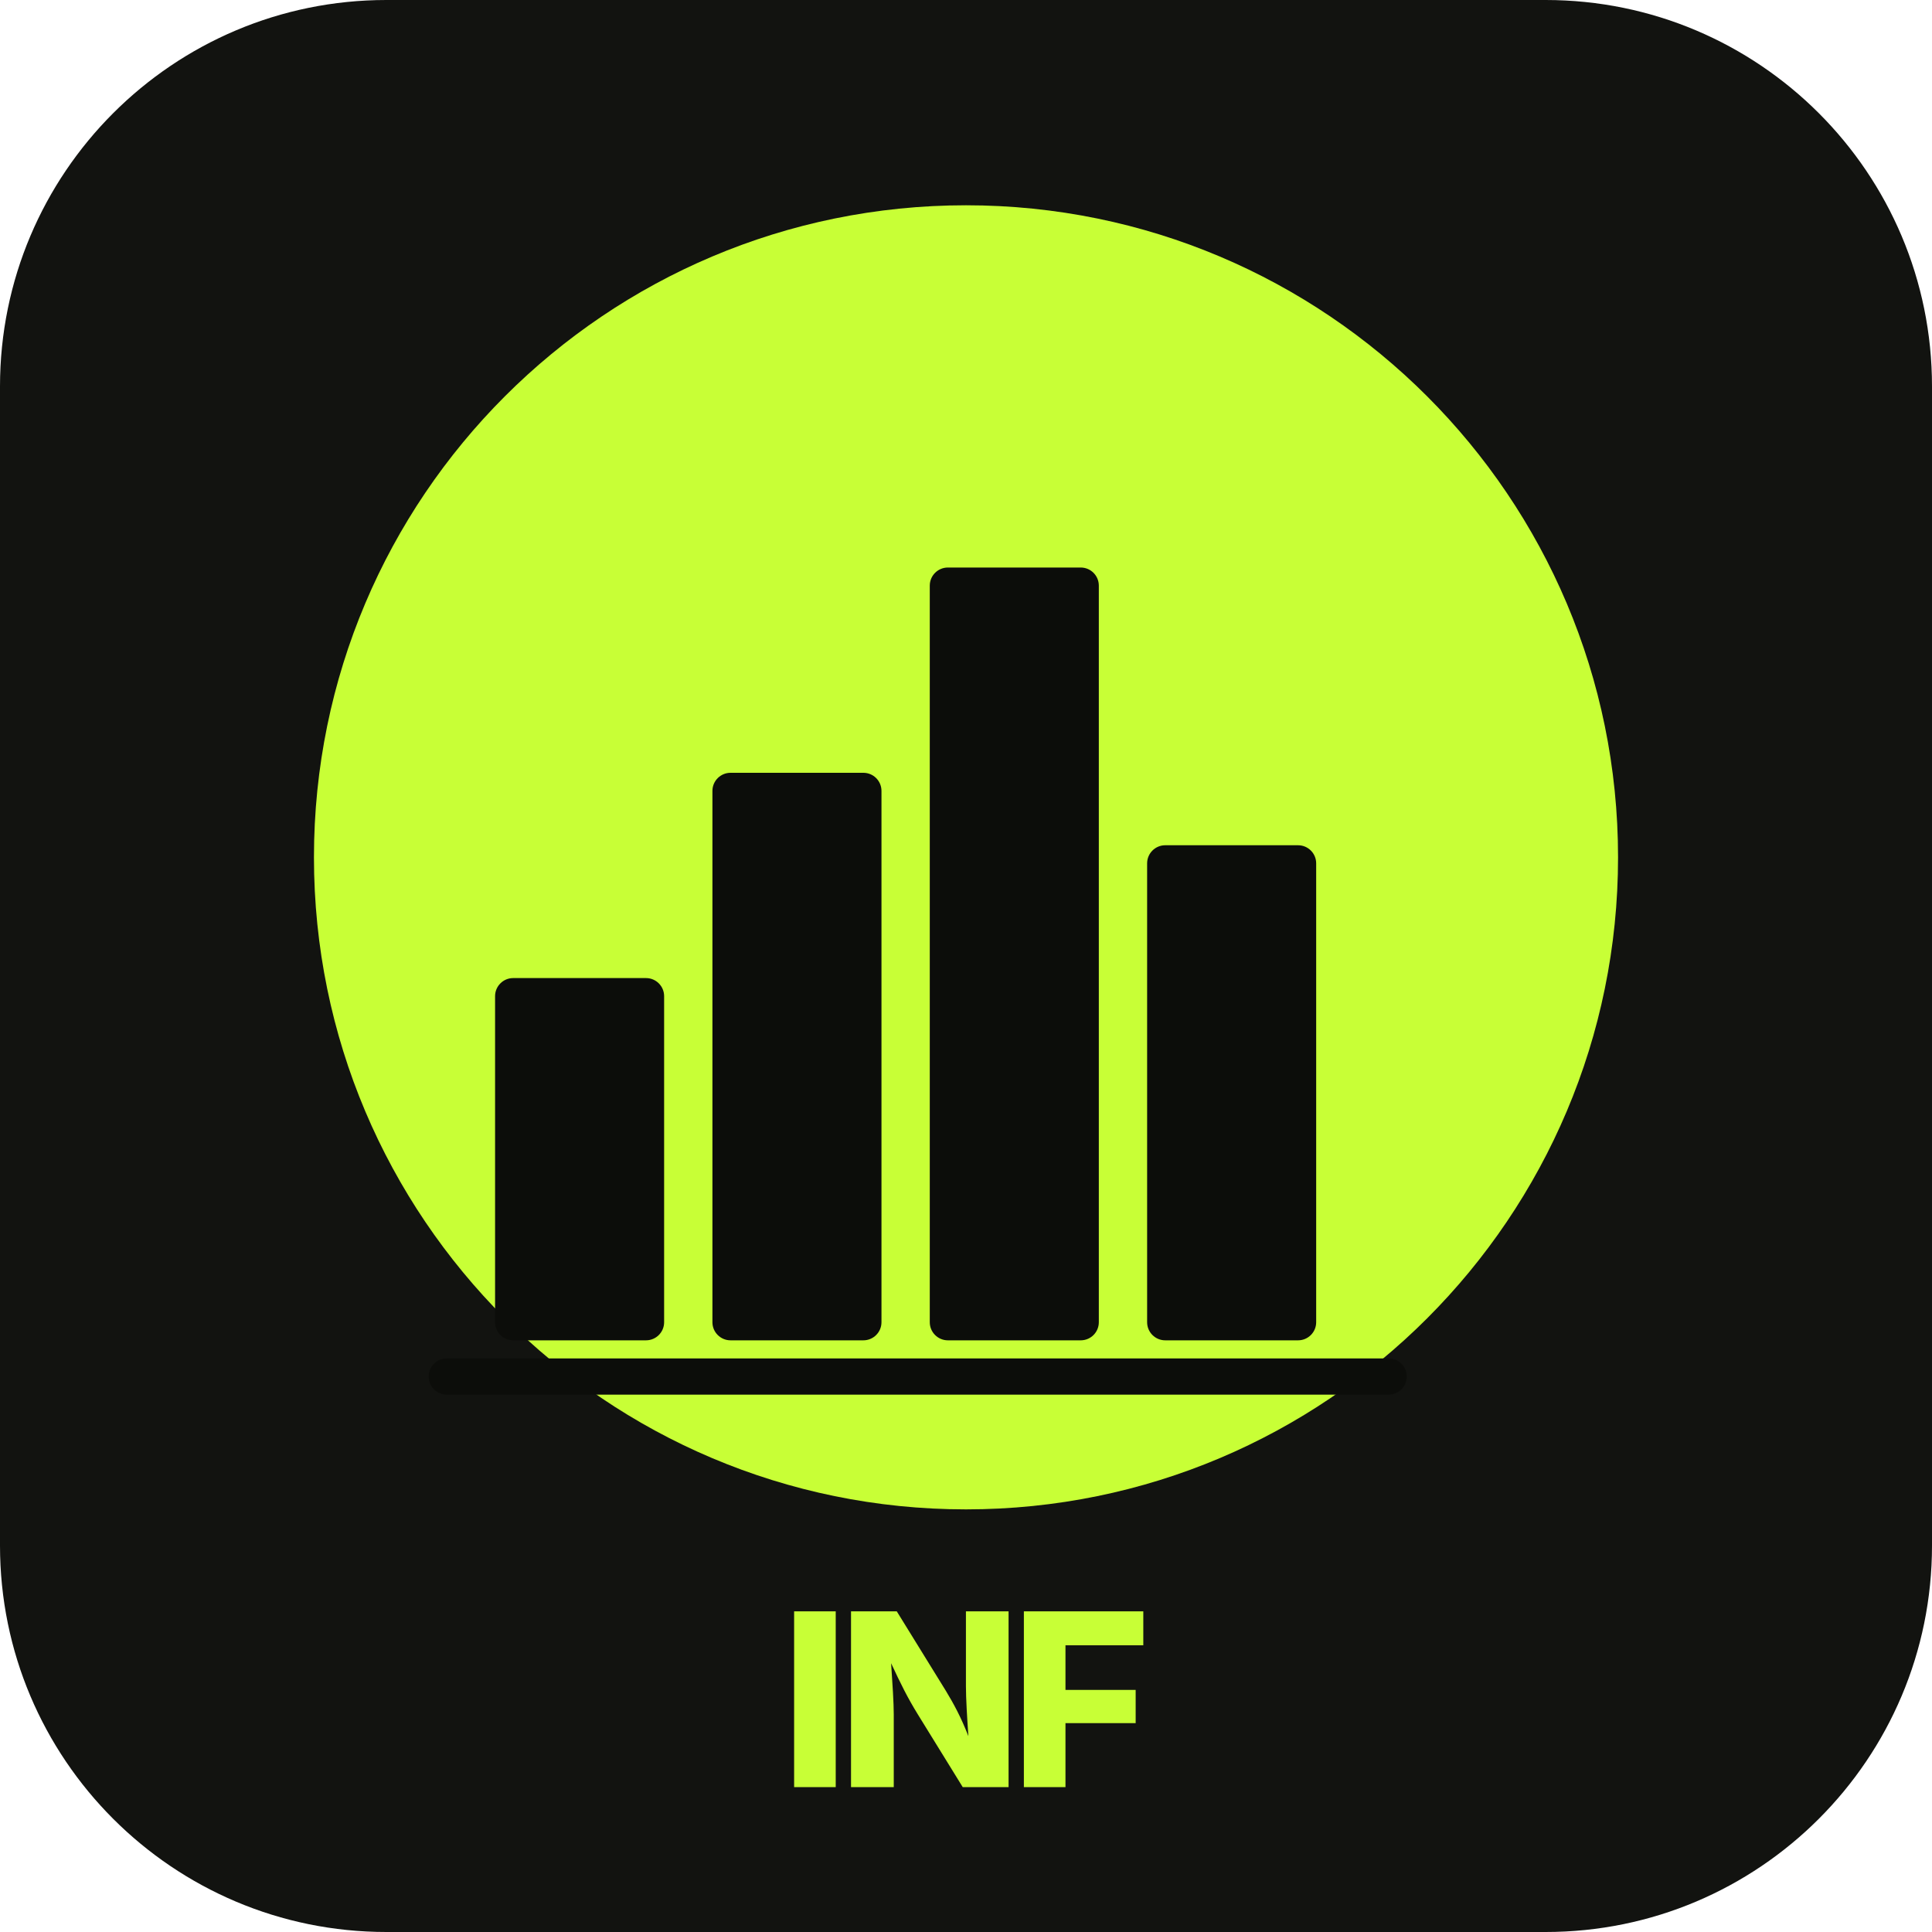
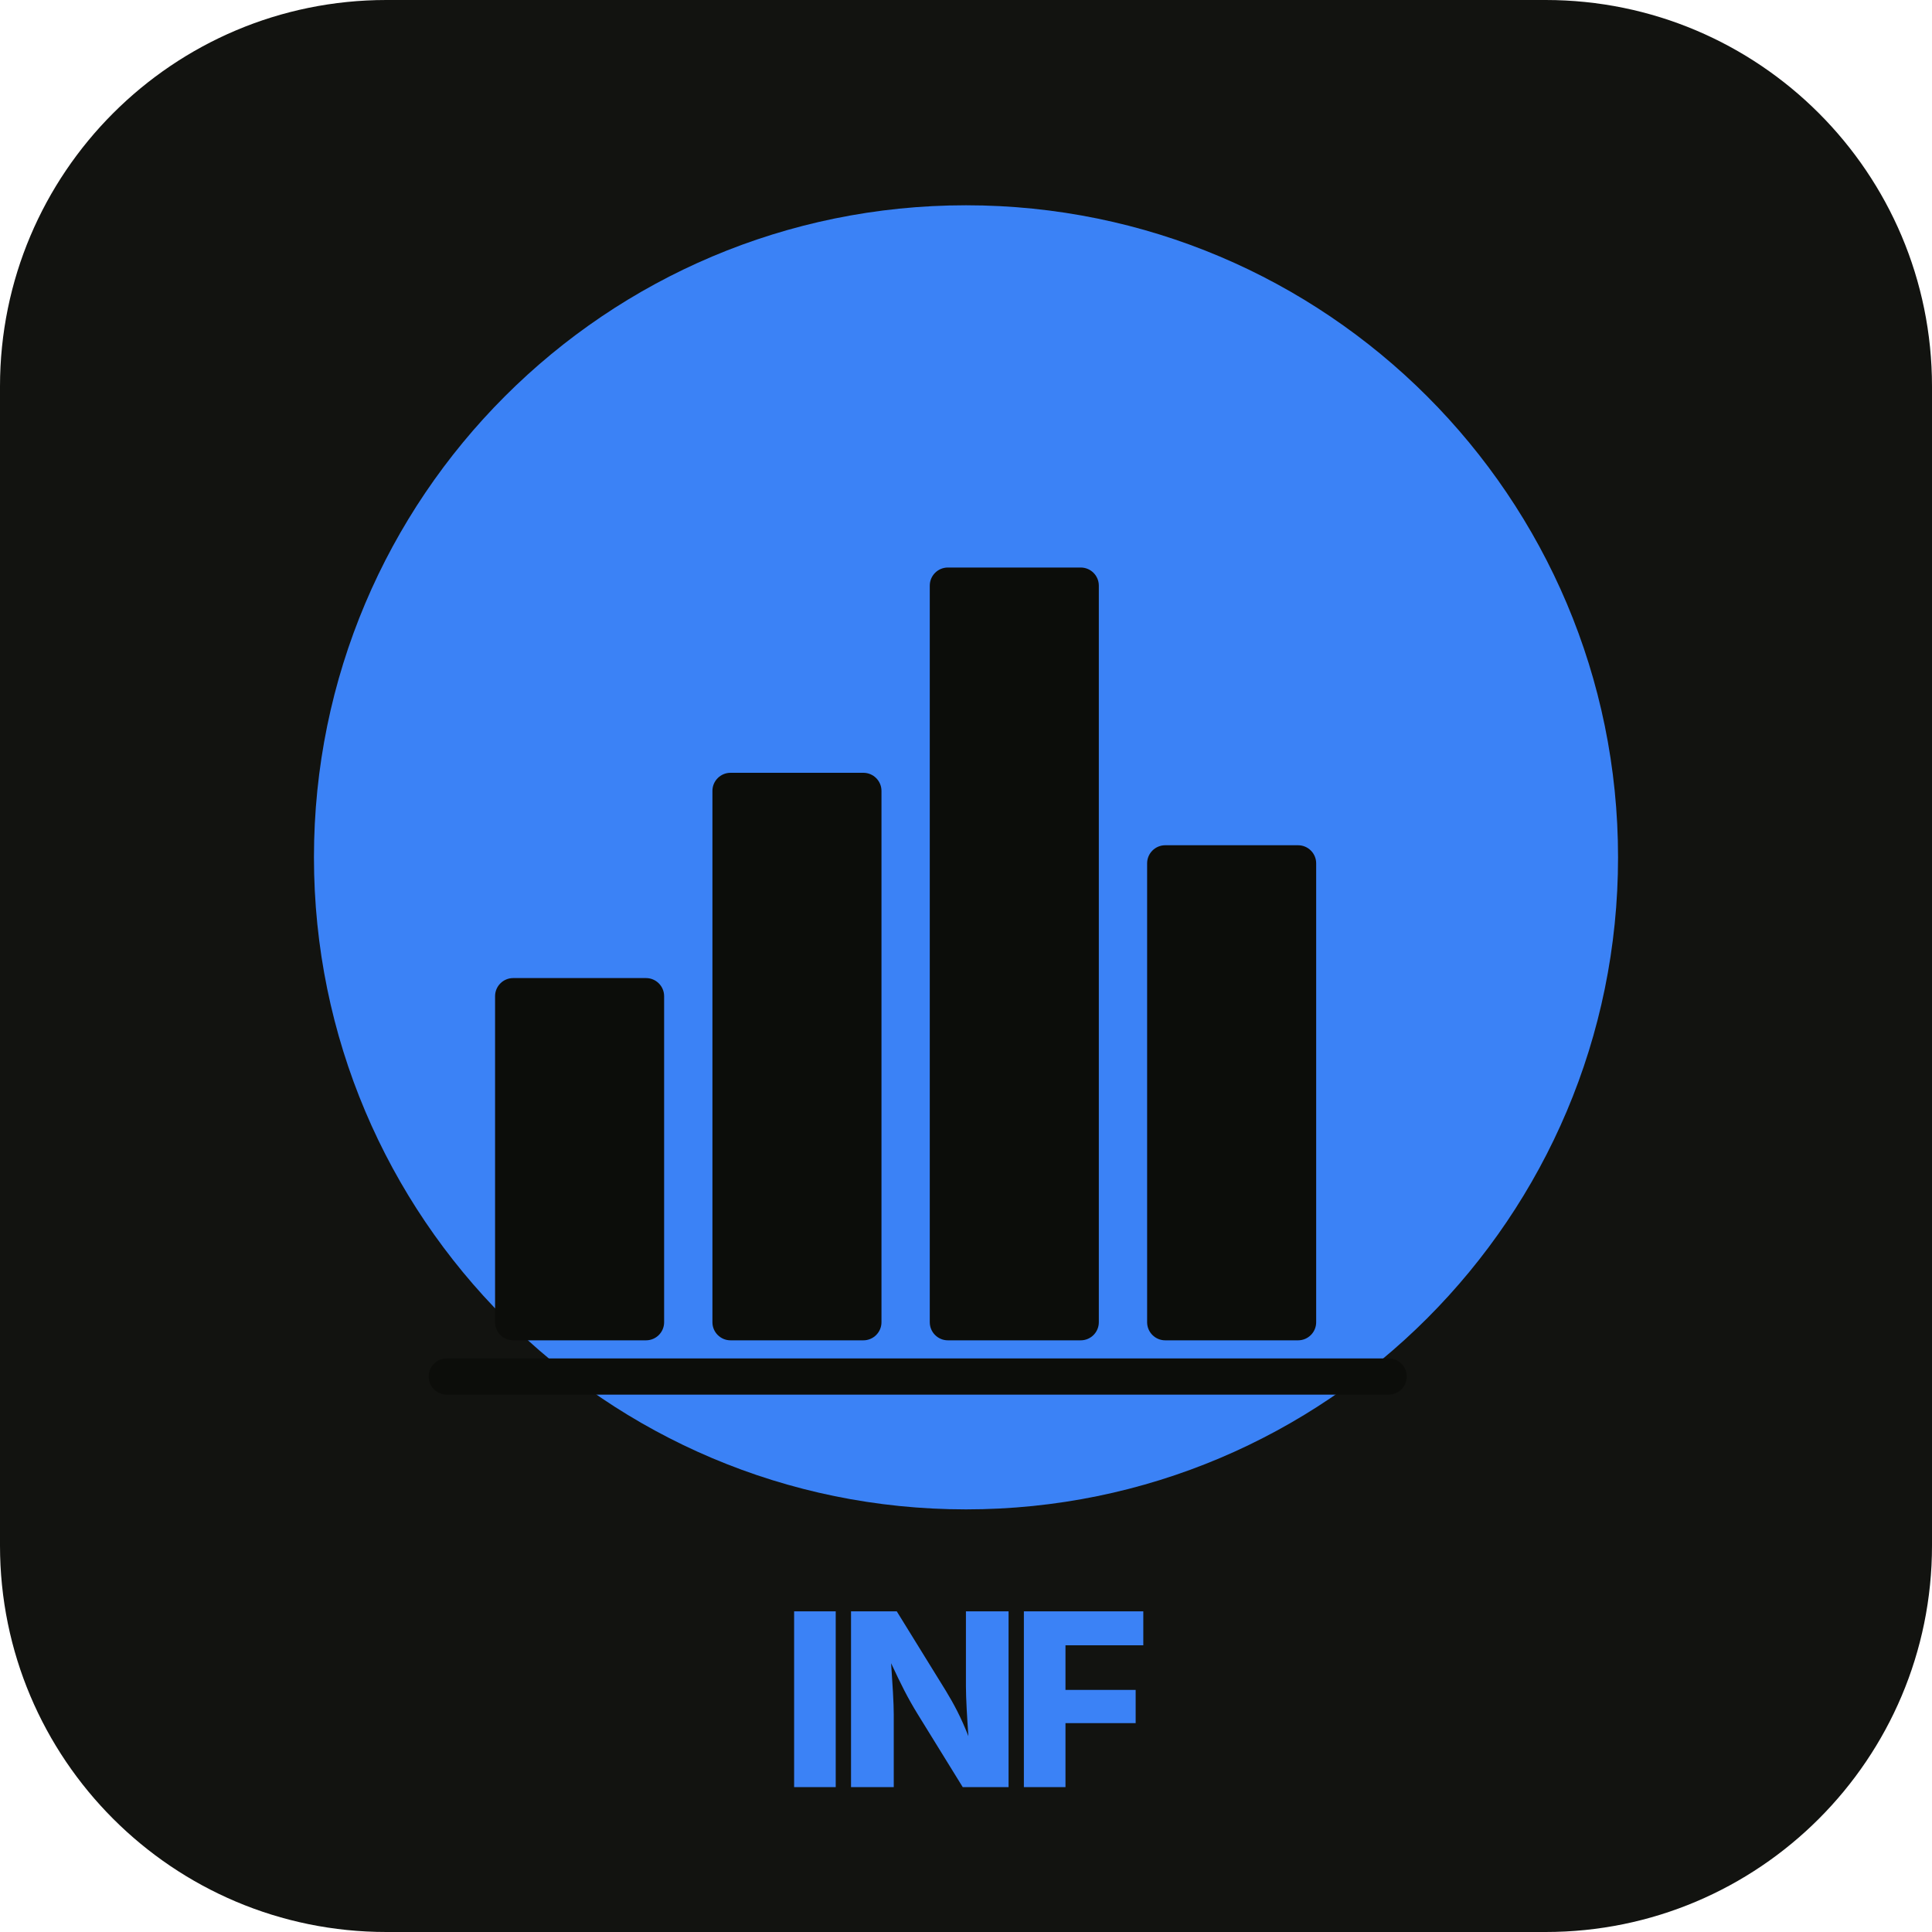
<svg xmlns="http://www.w3.org/2000/svg" viewBox="0 0 320 320" role="img" aria-label="inf">
  <rect width="320" height="320" rx="64" fill="#121310" />
-   <circle cx="160" cy="142" r="108" fill="#c8ff36" />
+   <circle cx="160" cy="142" r="108" fill="#3b82f6" />
  <g transform="translate(60 42)">
    <g fill="#0c0d0a">
      <rect x="22" y="120" width="28" height="60" rx="3" />
      <rect x="58" y="86" width="28" height="94" rx="3" />
      <rect x="94" y="52" width="28" height="128" rx="3" />
      <rect x="130" y="98" width="28" height="82" rx="3" />
    </g>
    <line x1="14" y1="186" x2="170" y2="186" stroke="#0c0d0a" stroke-width="6" stroke-linecap="round" />
  </g>
-   <text x="160" y="296" text-anchor="middle" fill="#c8ff36" font-family="Inter, Helvetica, Arial, sans-serif" font-size="40" font-weight="800" letter-spacing="-2">INF</text>
+   <text x="160" y="296" text-anchor="middle" fill="#3b82f6" font-family="Inter, Helvetica, Arial, sans-serif" font-size="40" font-weight="800" letter-spacing="-2">INF</text>
</svg>
